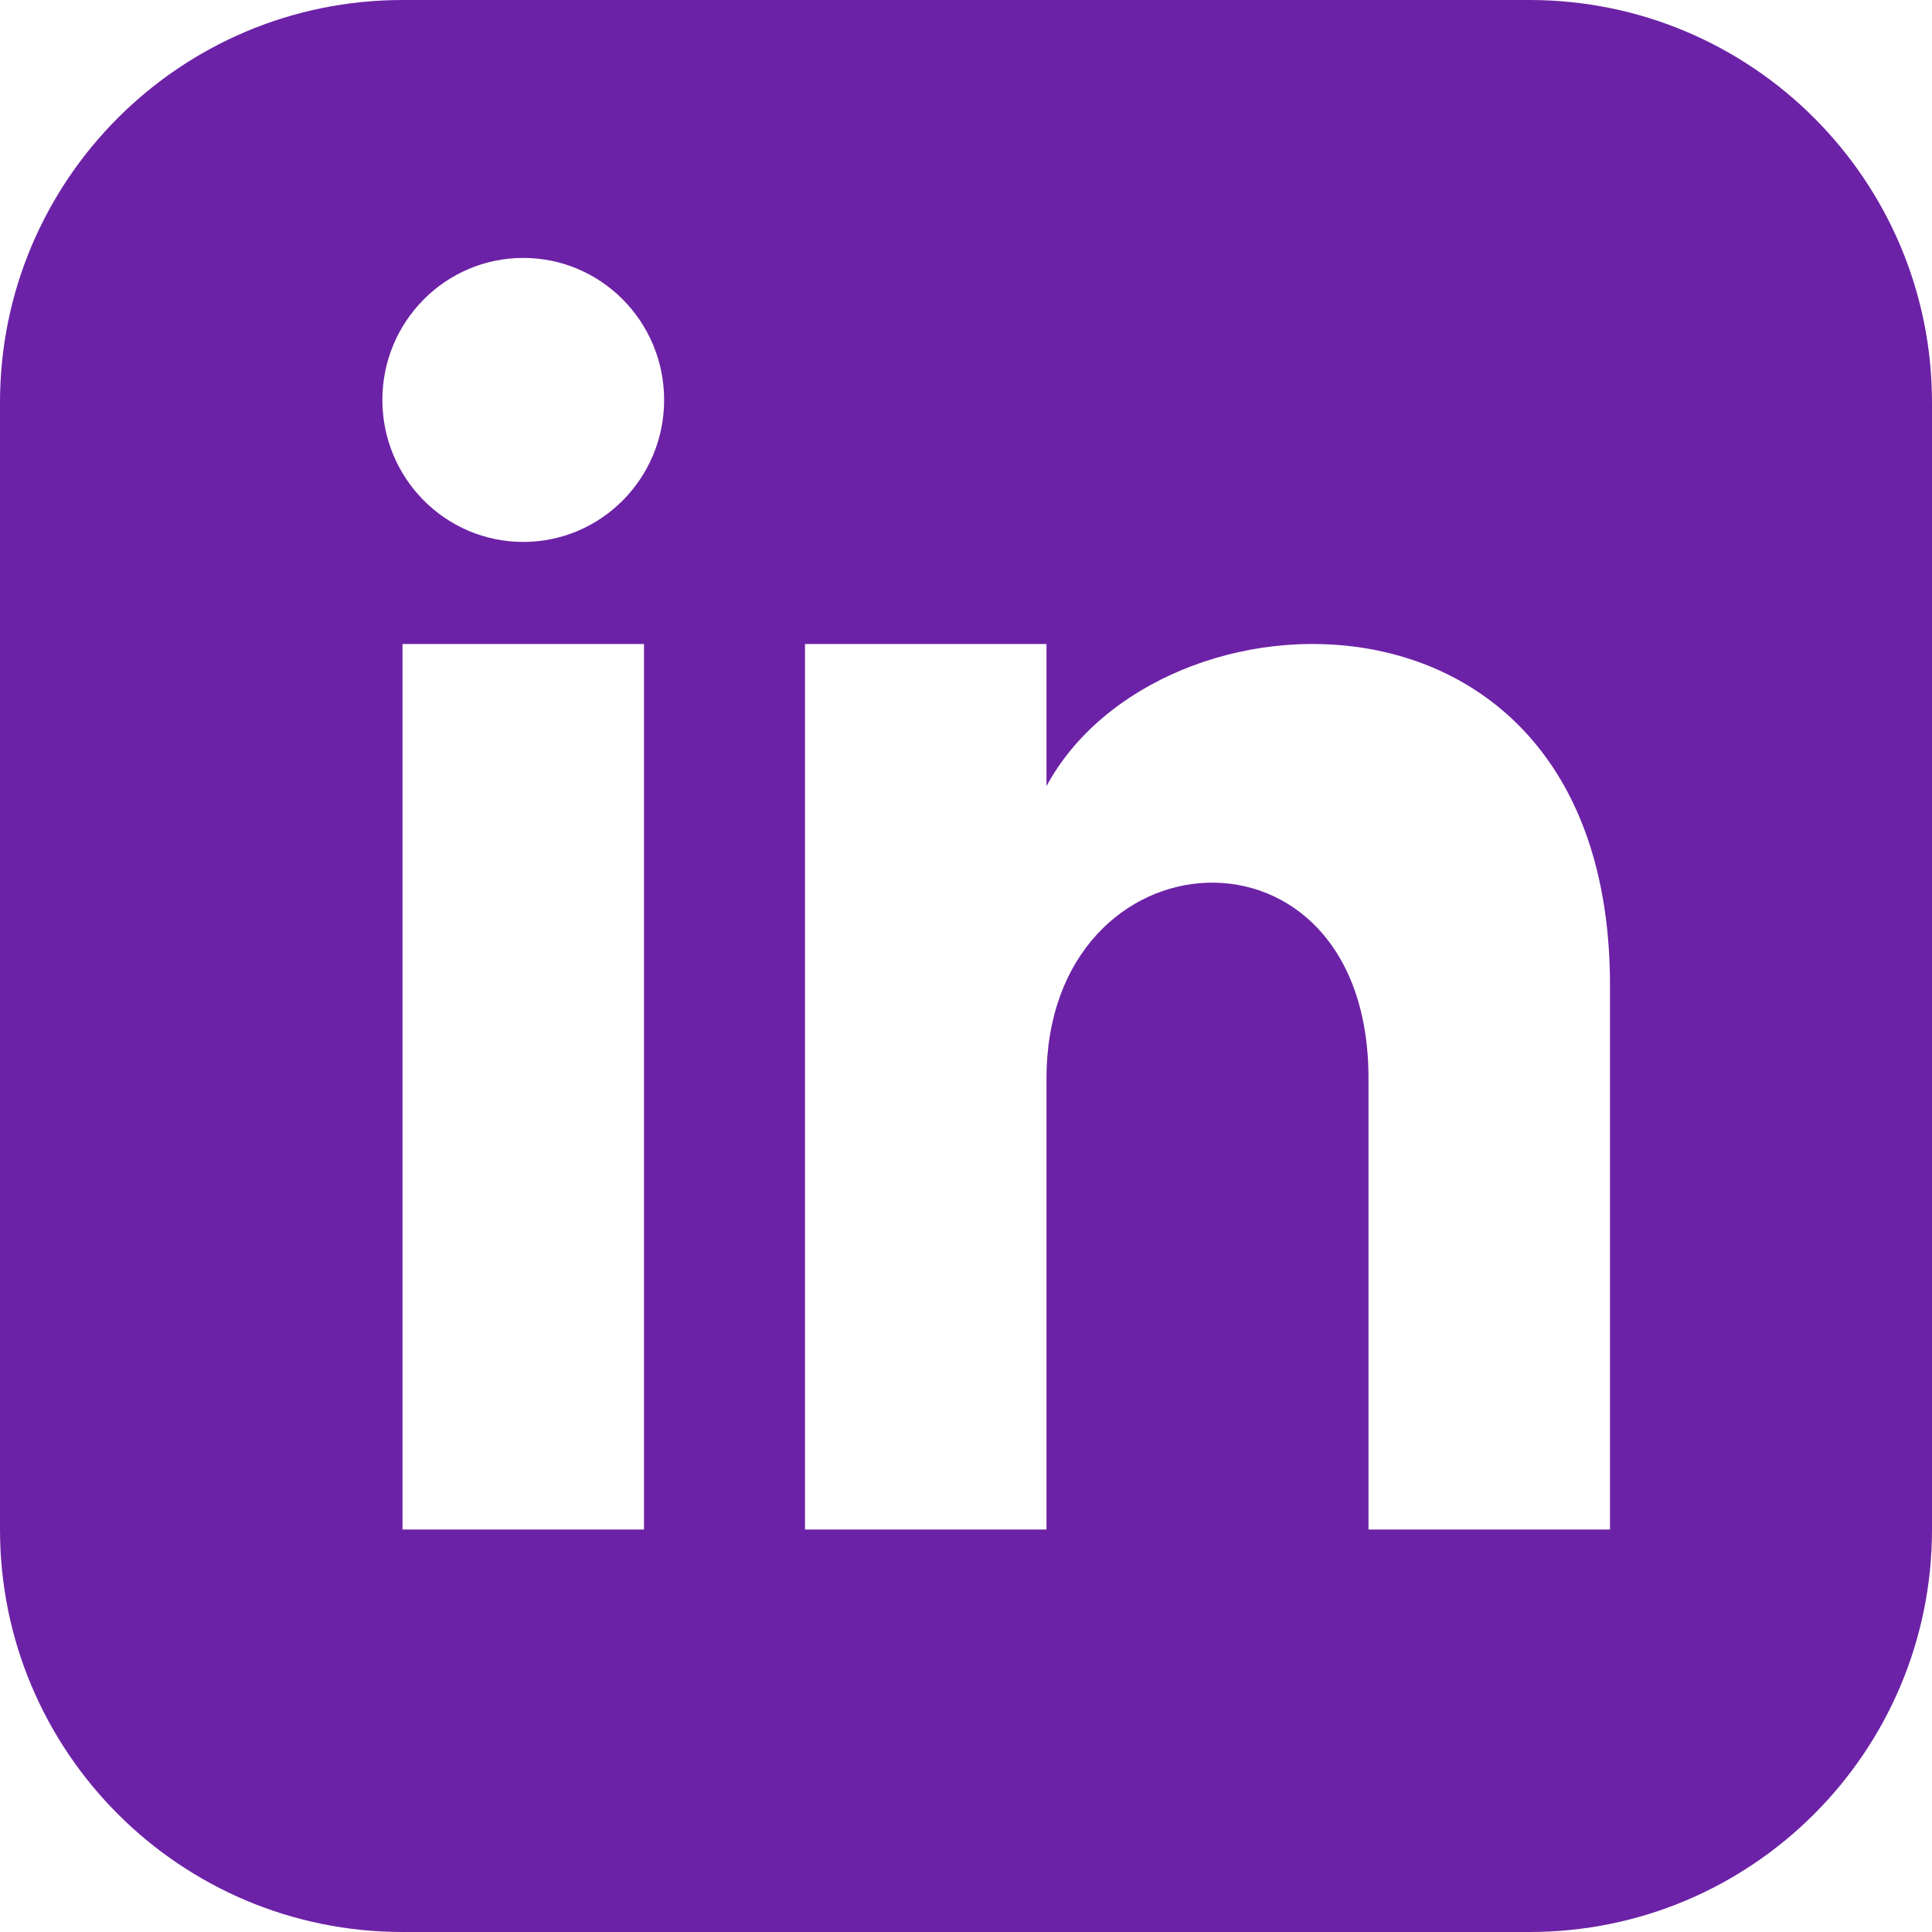
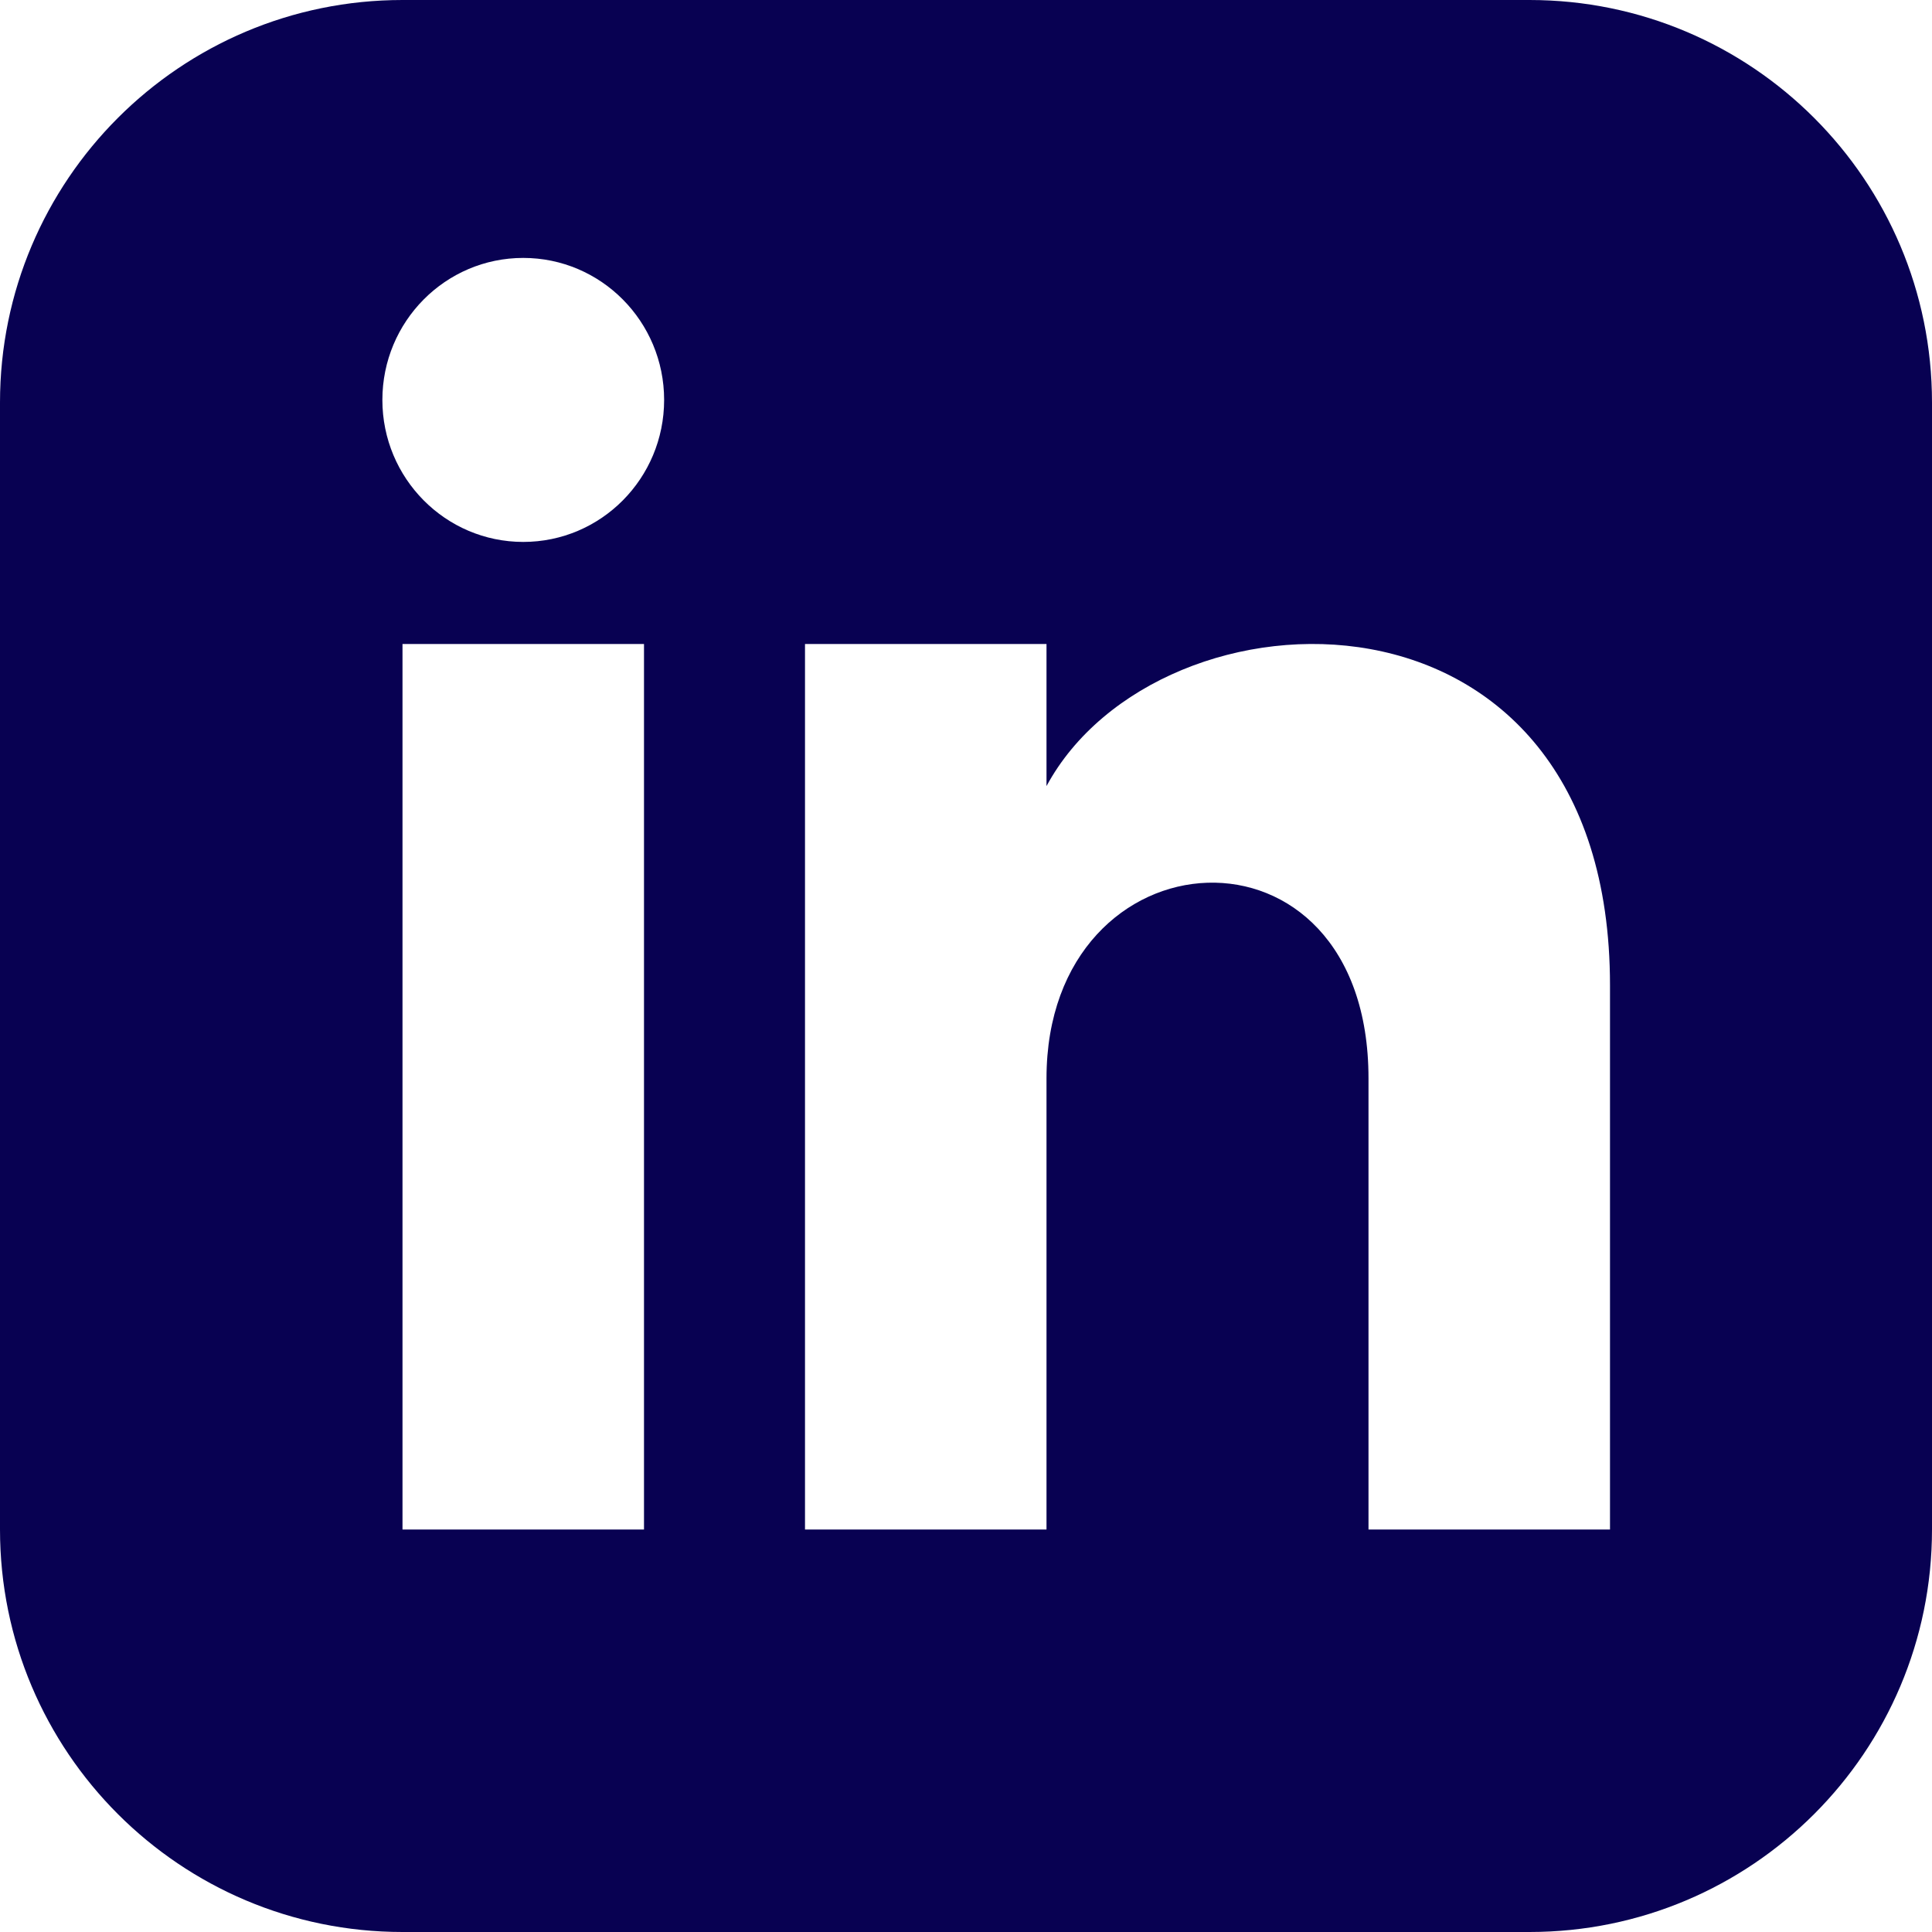
- <svg xmlns="http://www.w3.org/2000/svg" fill="#6C22A6" width="24" height="24" viewBox="0 0 24 24">
+ <svg xmlns="http://www.w3.org/2000/svg" fill="#080152" width="24" height="24" viewBox="0 0 24 24">
  <path d="M19 0h-14c-2.761 0-5 2.239-5 5v14c0 2.761 2.239 5 5 5h14c2.762 0 5-2.239 5-5v-14c0-2.761-2.238-5-5-5zm-11 19h-3v-11h3v11zm-1.5-12.268c-.966 0-1.75-.79-1.75-1.764s.784-1.764 1.75-1.764 1.75.79 1.75 1.764-.783 1.764-1.75 1.764zm13.5 12.268h-3v-5.604c0-3.368-4-3.113-4 0v5.604h-3v-11h3v1.765c1.396-2.586 7-2.777 7 2.476v6.759z" />
</svg>
